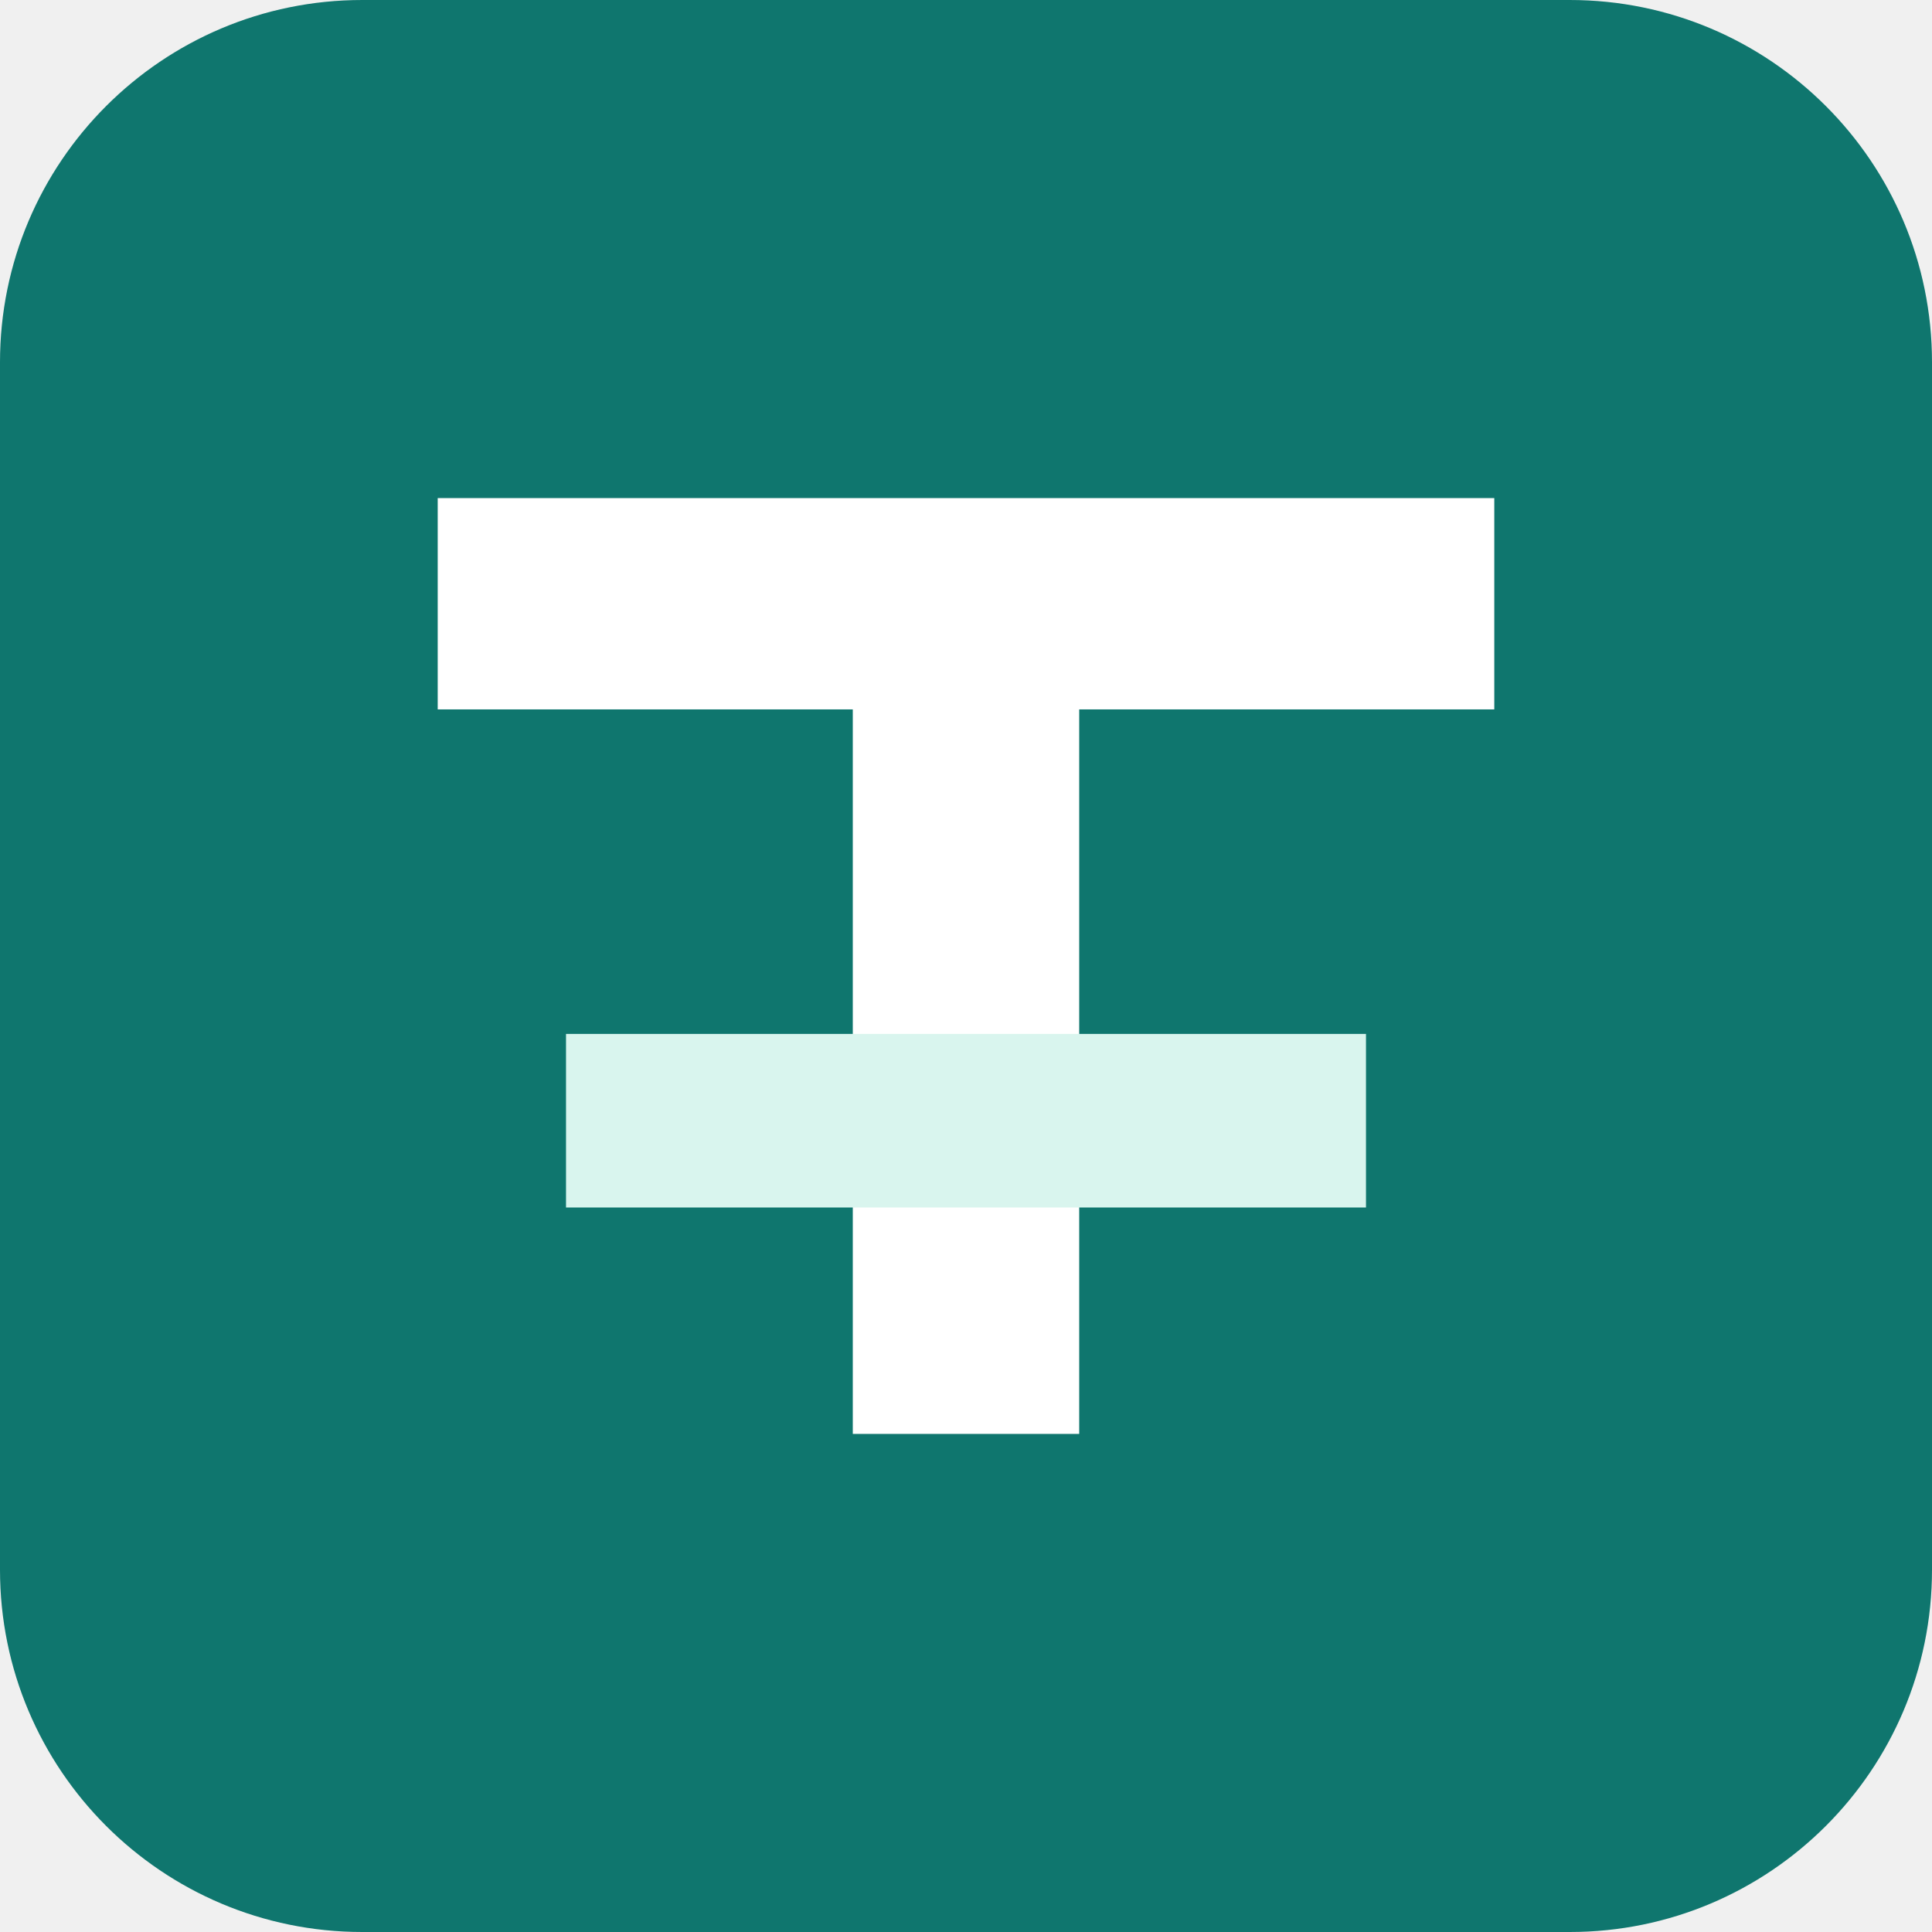
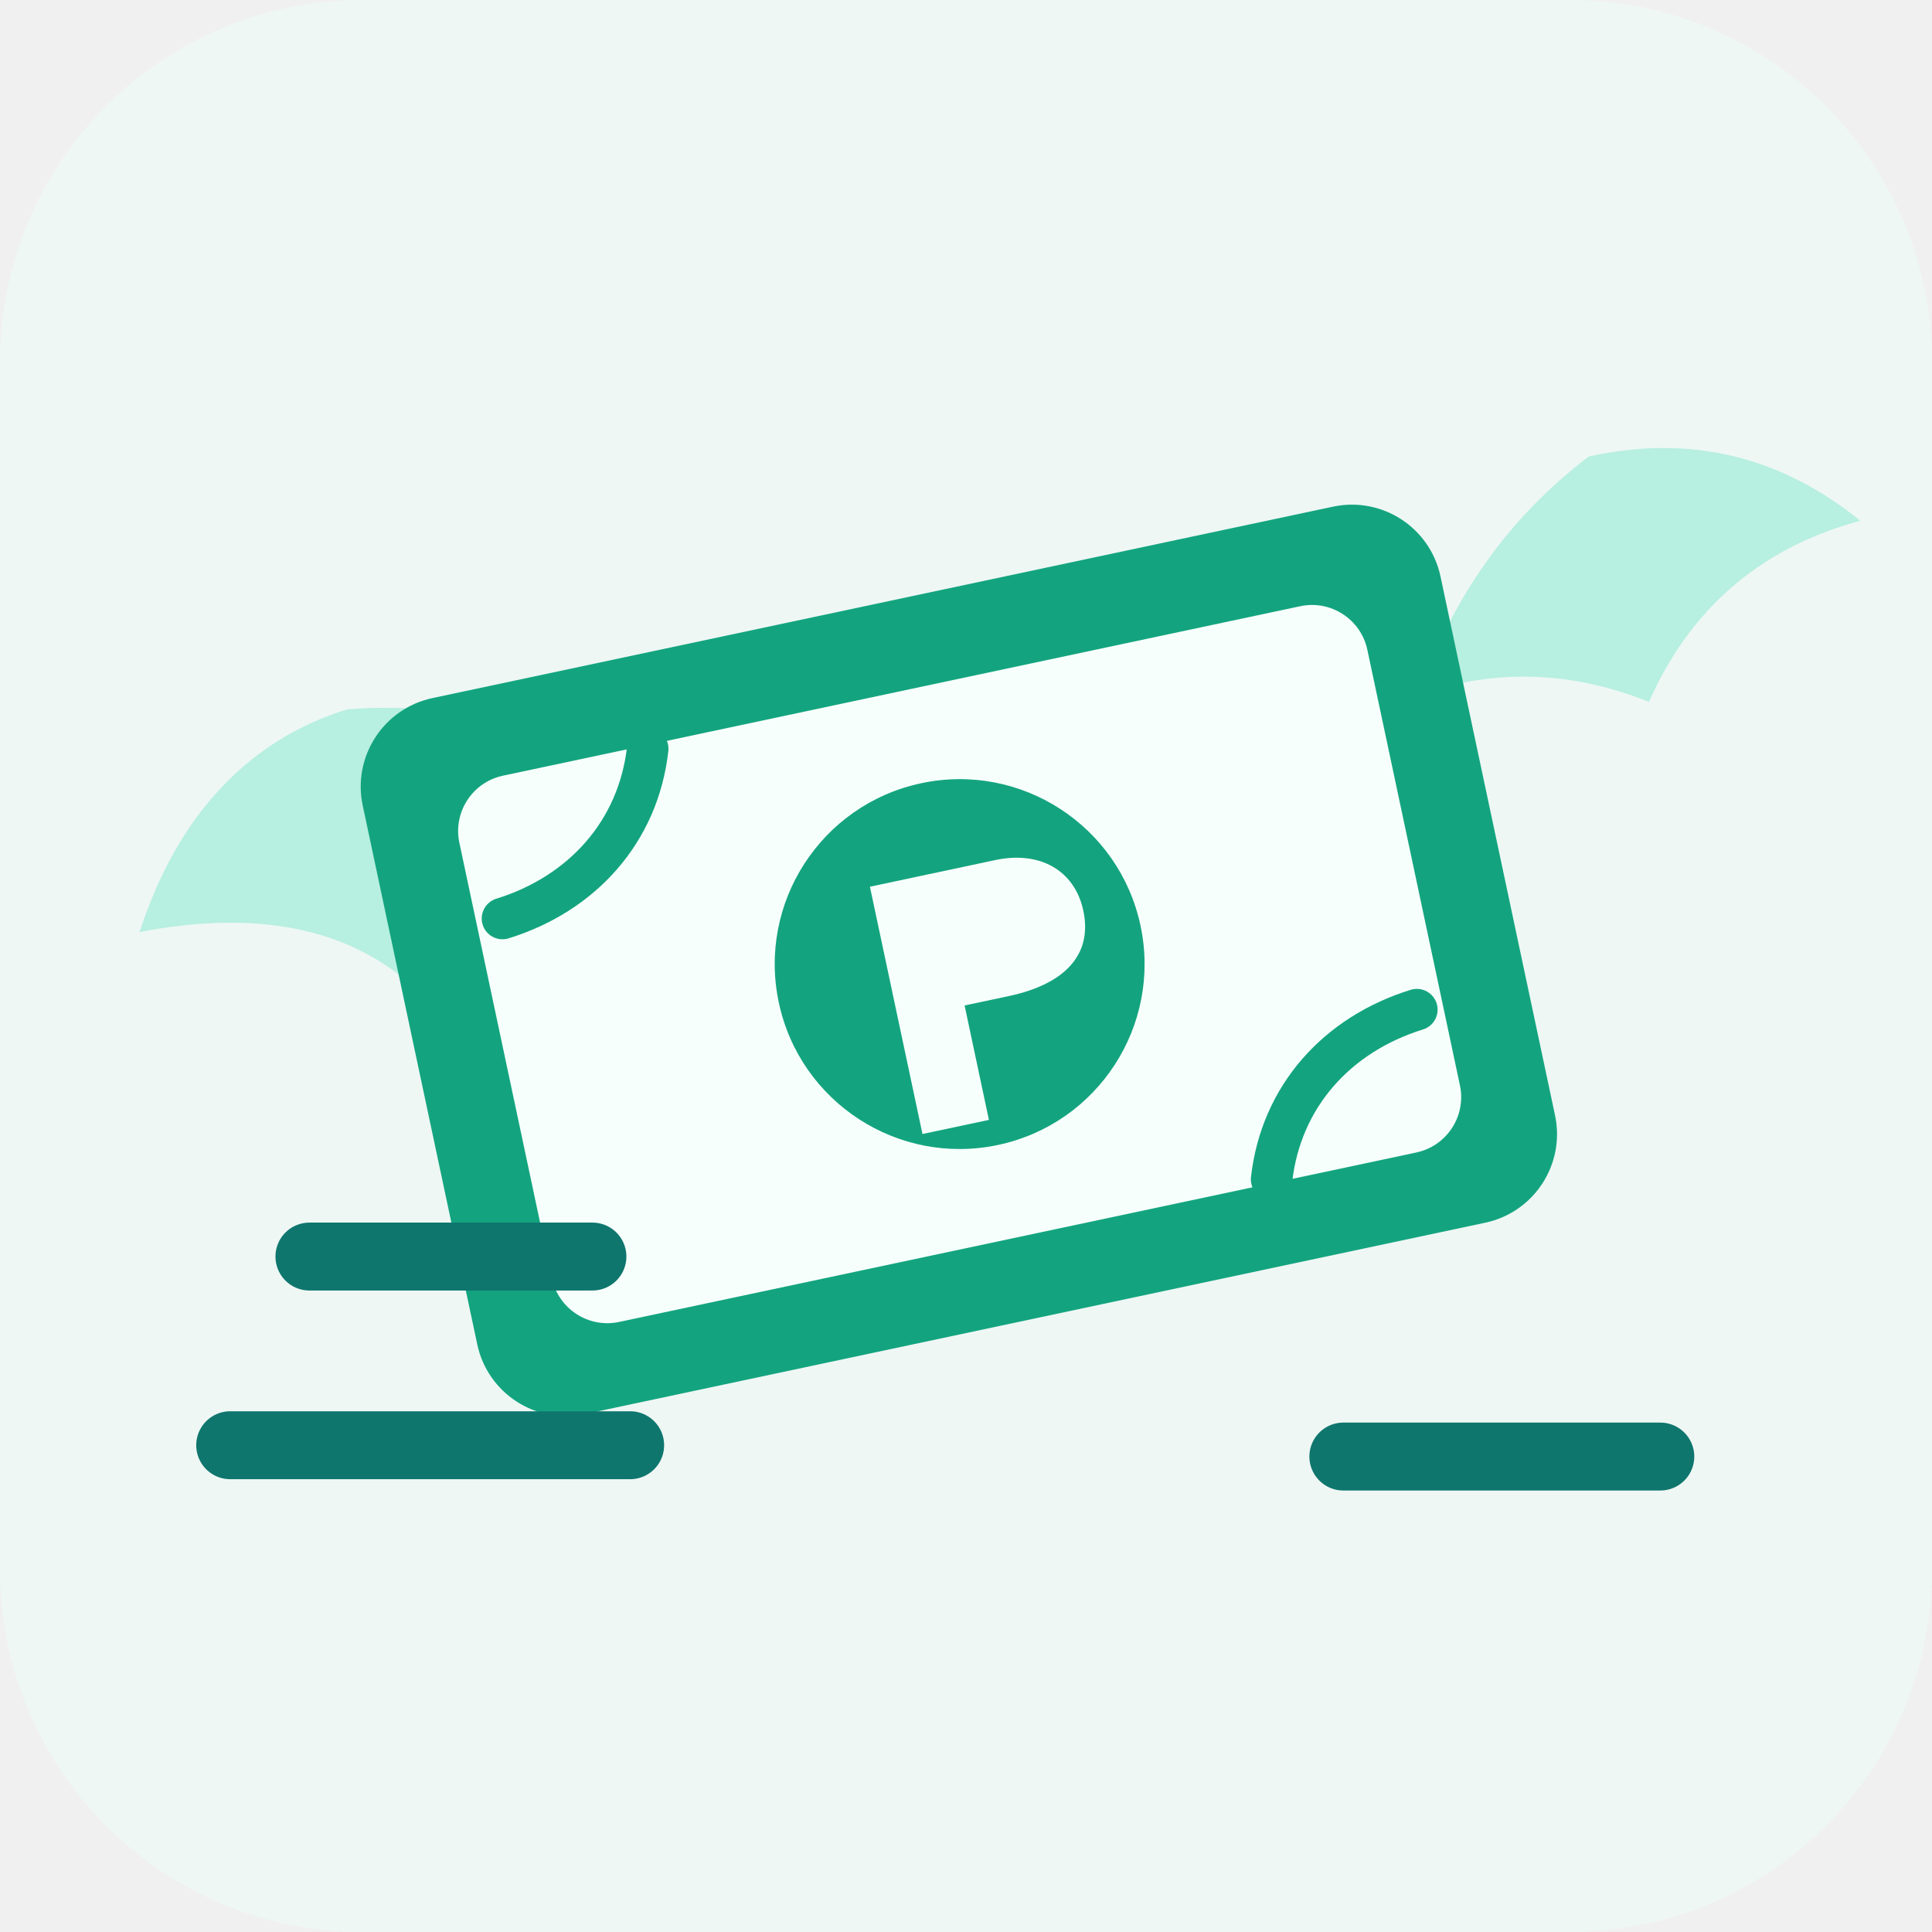
- <svg xmlns="http://www.w3.org/2000/svg" viewBox="0 0 512 512" role="img" aria-label="Treasuri">
-   <rect width="512" height="512" rx="96" fill="#0f766e" />
-   <path fill="#fff" d="M116 132h280v56H286v192h-60V188H116z" />
-   <path fill="#d9f5ee" d="M150 274h212v46H150z" />
+ <svg xmlns="http://www.w3.org/2000/svg" viewBox="0 0 512 512" role="img" aria-label="💸">
+   <rect width="512" height="512" rx="96" fill="#eef7f4" />
+   <path d="M92 188c-26 8-45 28-55 59 31-6 55-1 72 14 9-26 25-45 48-57-19-13-41-18-65-16z" fill="#b7efe0" />
+   <path d="M421 121c27-6 51 0 72 17-26 7-45 23-56 48-20-8-40-9-61-2 9-26 24-47 45-63z" fill="#b7efe0" />
+   <g transform="rotate(-12 258 268)">
+     <rect x="111" y="157" width="292" height="194" rx="24" fill="#13a47f" />
+     <rect x="134" y="181" width="246" height="148" rx="15" fill="#f6fffb" />
+     <circle cx="257" cy="255" r="49" fill="#13a47f" />
+     <path d="M245 230h27c12 0 20 7 20 18 0 12-9 18-24 18h-12v31h-18v-67h7z" fill="#f6fffb" />
+     <path d="M141 218c22-2 40-15 47-36M373 292c-22 2-40 15-47 36" fill="none" stroke="#13a47f" stroke-width="11" stroke-linecap="round" />
+   </g>
+   <g fill="none" stroke="#0f766e" stroke-width="18" stroke-linecap="round">
+     <path d="M82 333h75" />
+     <path d="M61 383h106" />
+     <path d="M356 386h84" />
+   </g>
</svg>
